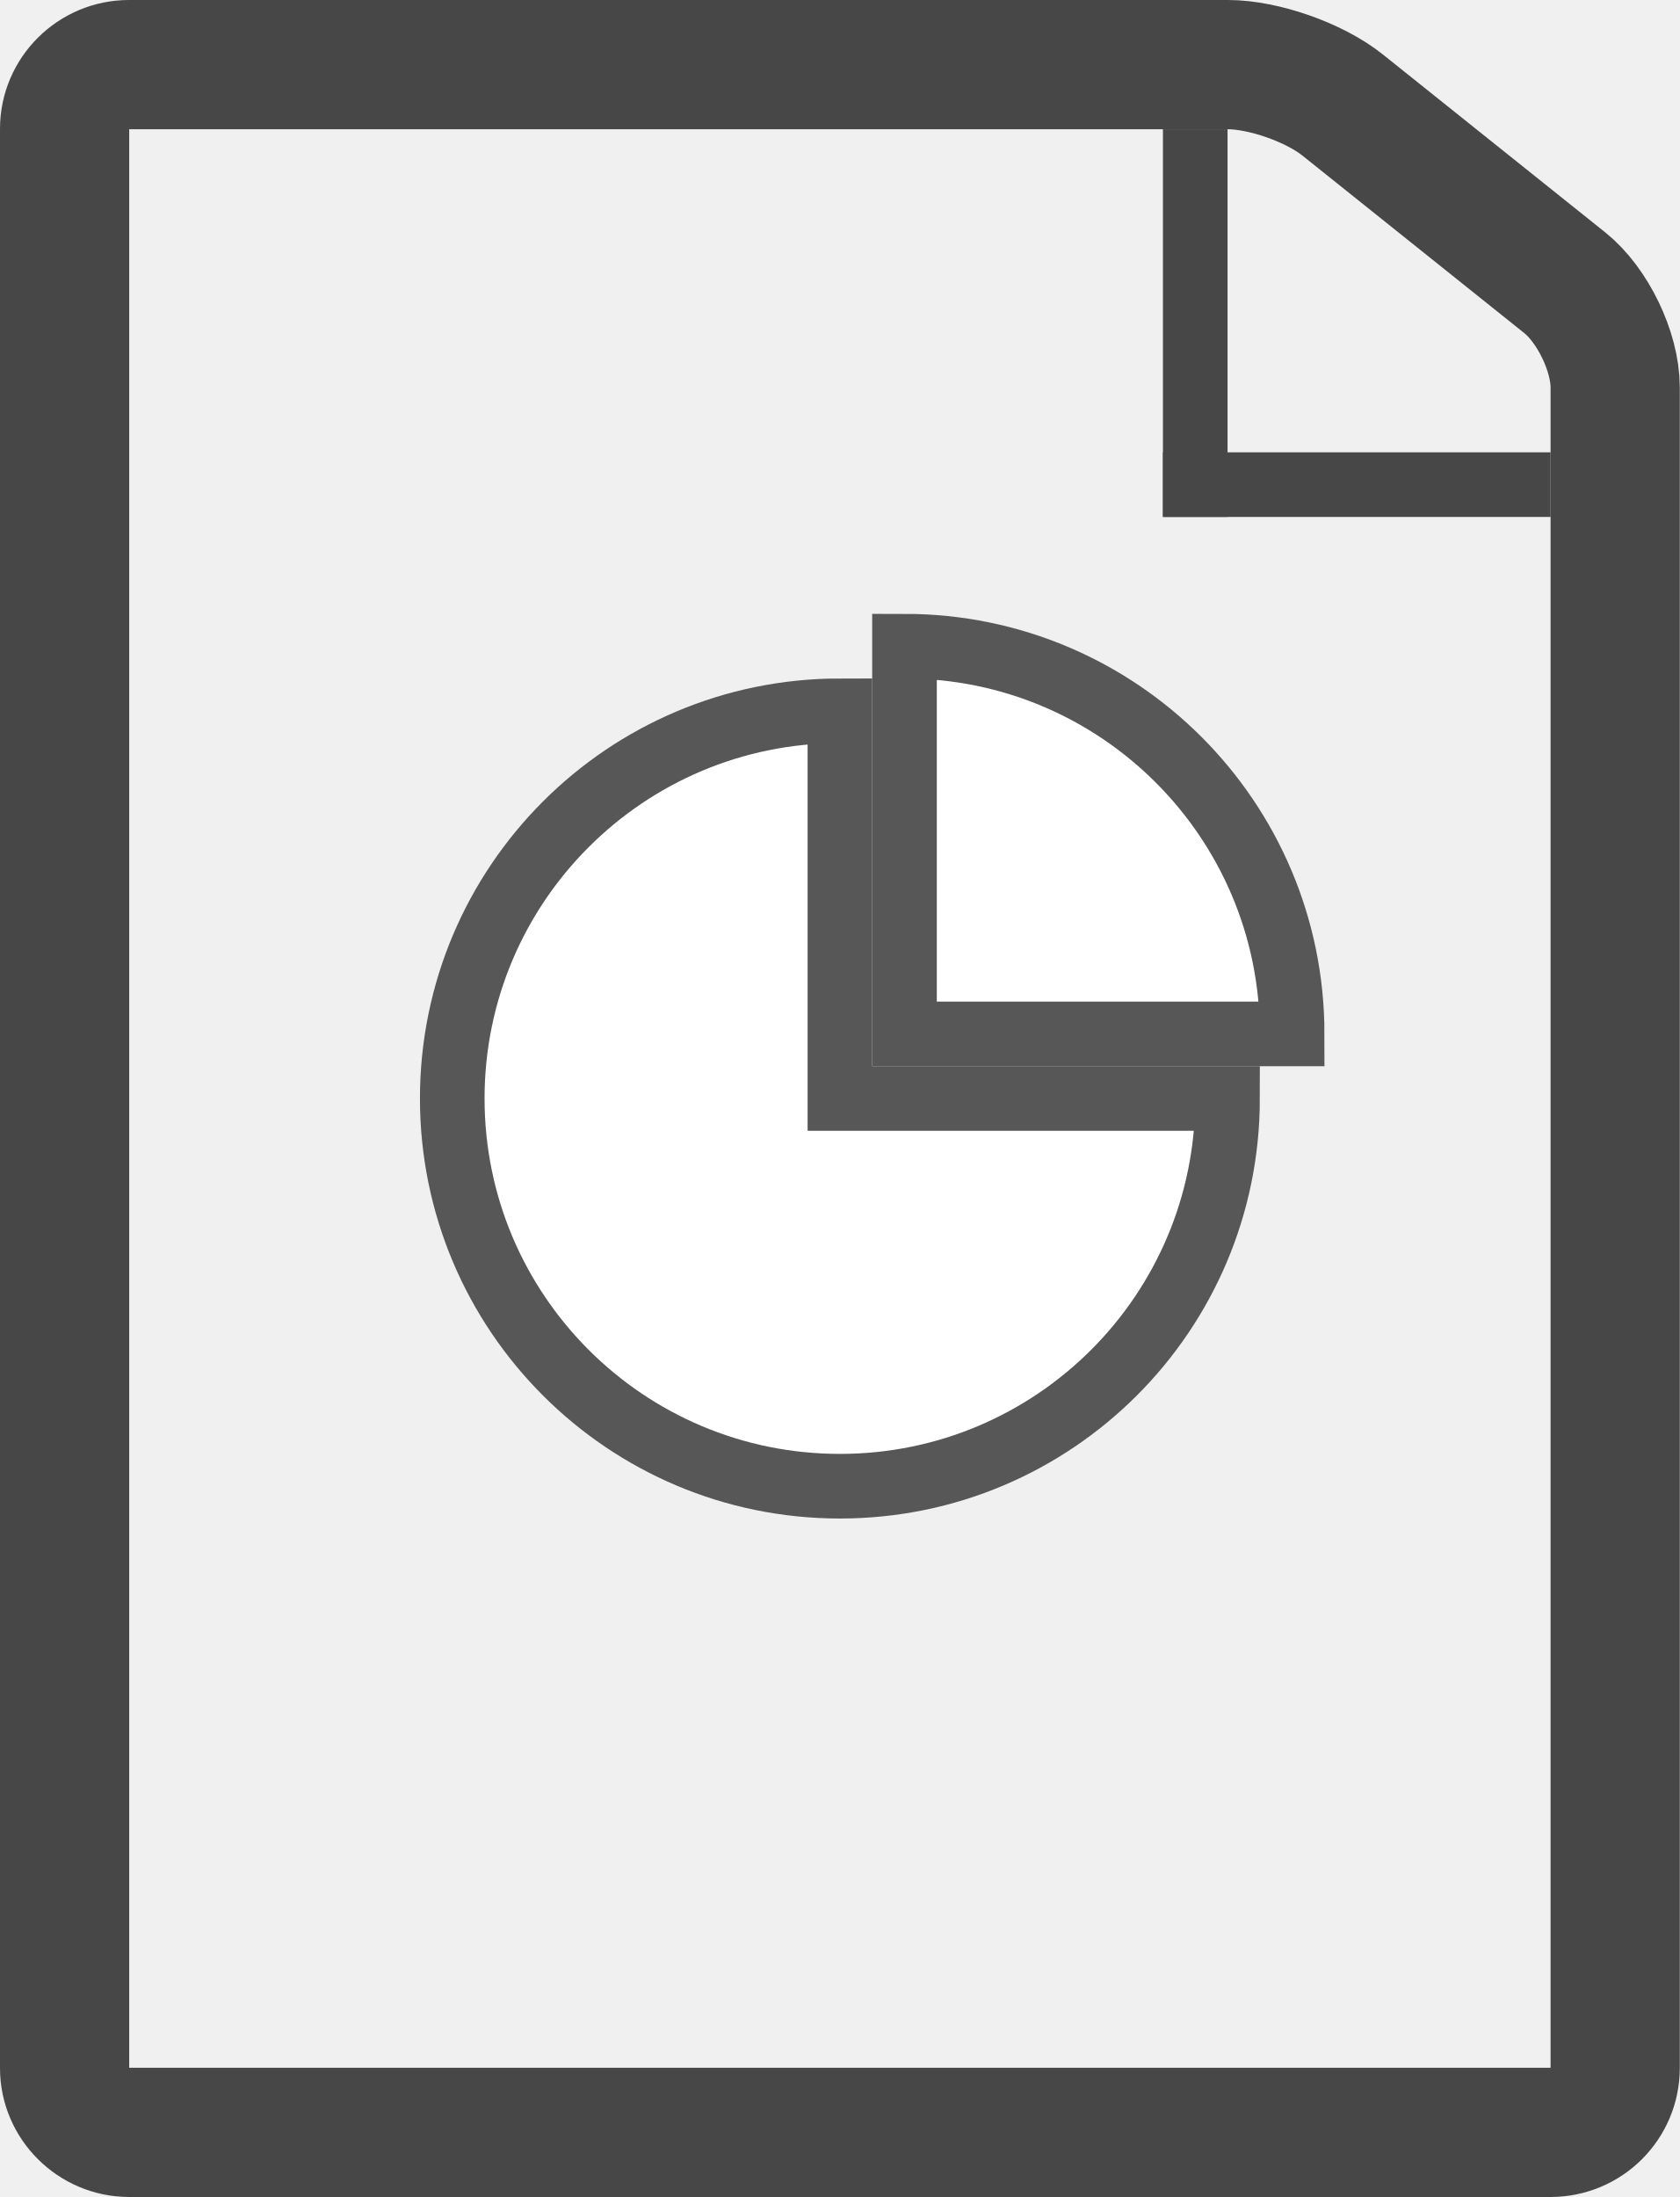
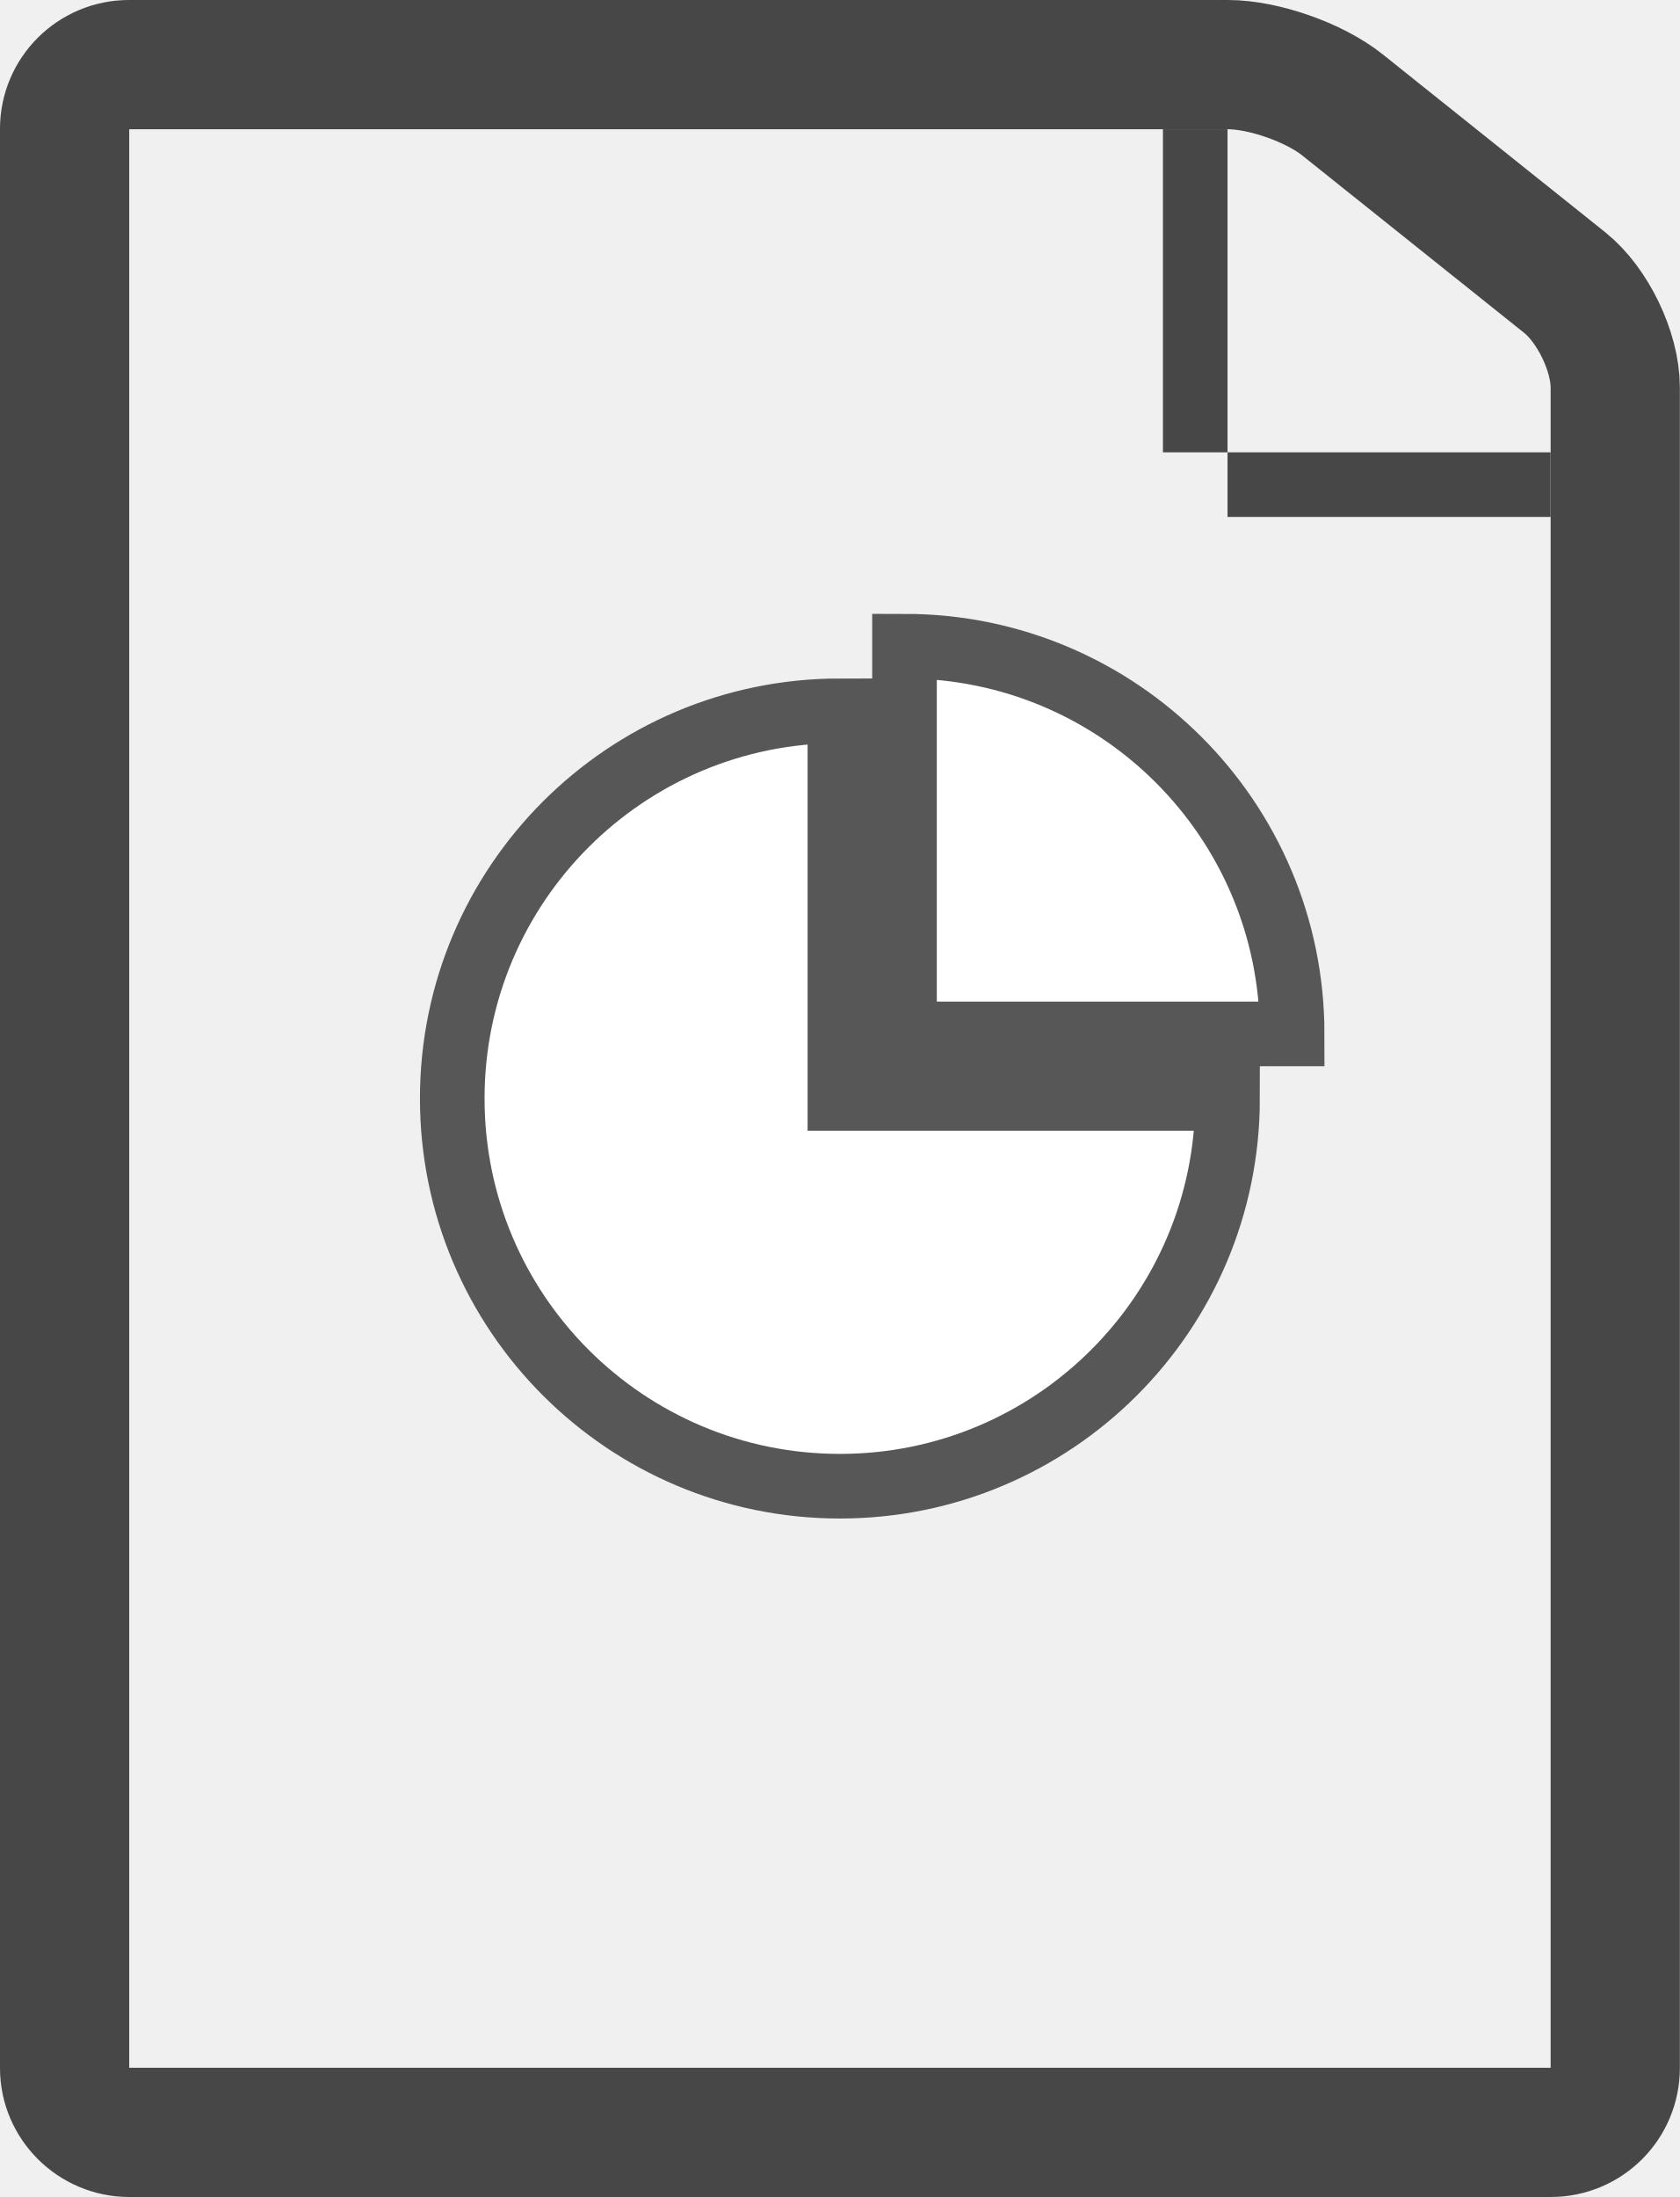
- <svg xmlns="http://www.w3.org/2000/svg" width="26px" height="34px" viewBox="0 0 26 34" version="1.1">
-   <defs />
-   <g id="Page-1" stroke="none" stroke-width="1" fill="none" fill-rule="evenodd">
-     <g id="Sheet-folded-piechart" transform="translate(1, 1)">
-       <g id="Sheet-folded-table-2">
-         <path d="M0,0.993 C0,0.444 0.451,0 0.995,0 L18.005,0 C18.555,0 19.344,0.275 19.781,0.625 L23.219,3.375 C23.65,3.72 24,4.44 24,4.997 L24,31.003 C24,31.554 23.553,32 22.999,32 L1.001,32 C0.448,32 0,31.548 0,31.007 L0,0.993 Z" id="Rectangle-23" stroke="#474747" stroke-width="2" />
-         <rect id="Rectangle-35" fill="#474747" x="17" y="1" width="1" height="6" />
-         <rect id="Rectangle-36" fill="#474747" x="17" y="6" width="6" height="1" />
-       </g>
-       <g id="Oval-2-+-Oval-5" transform="translate(6, 9)" stroke="#575757" fill="#FFFFFF">
-         <path d="M12,7 C12,10.314 9.314,13 6,13 C2.686,13 0,10.314 0,7 C0,3.686 2.686,1 6,1 L6,7 L12,7 Z" id="Oval-2" />
-         <path d="M13,6 C13,2.686 10.314,0 7,0 L7,6 L13,6 Z" id="Oval-3" />
-       </g>
-     </g>
+ <svg xmlns="http://www.w3.org/2000/svg" width="26" height="34" viewBox="0 0 26 34">
+   <g fill="none" fill-rule="evenodd">
+     <path d="M1 1.993c0-.55.45-.993.995-.993h17.01c.55 0 1.34.275 1.776.625l3.44 2.75c.43.345.78 1.065.78 1.622v26.006c0 .55-.443.997-1 .997H2c-.552 0-1-.452-1-.993V1.993z" stroke="#474747" stroke-width="2" />
+     <path fill="#474747" d="M18 2h1v6h-1zm0 5h6v1h-6z" />
+     <path d="M19 17c0 3.314-2.686 6-6 6s-6-2.686-6-6 2.686-6 6-6v6h6zm1-1c0-3.314-2.686-6-6-6v6h6z" stroke="#575757" fill="#fff" />
  </g>
</svg>
